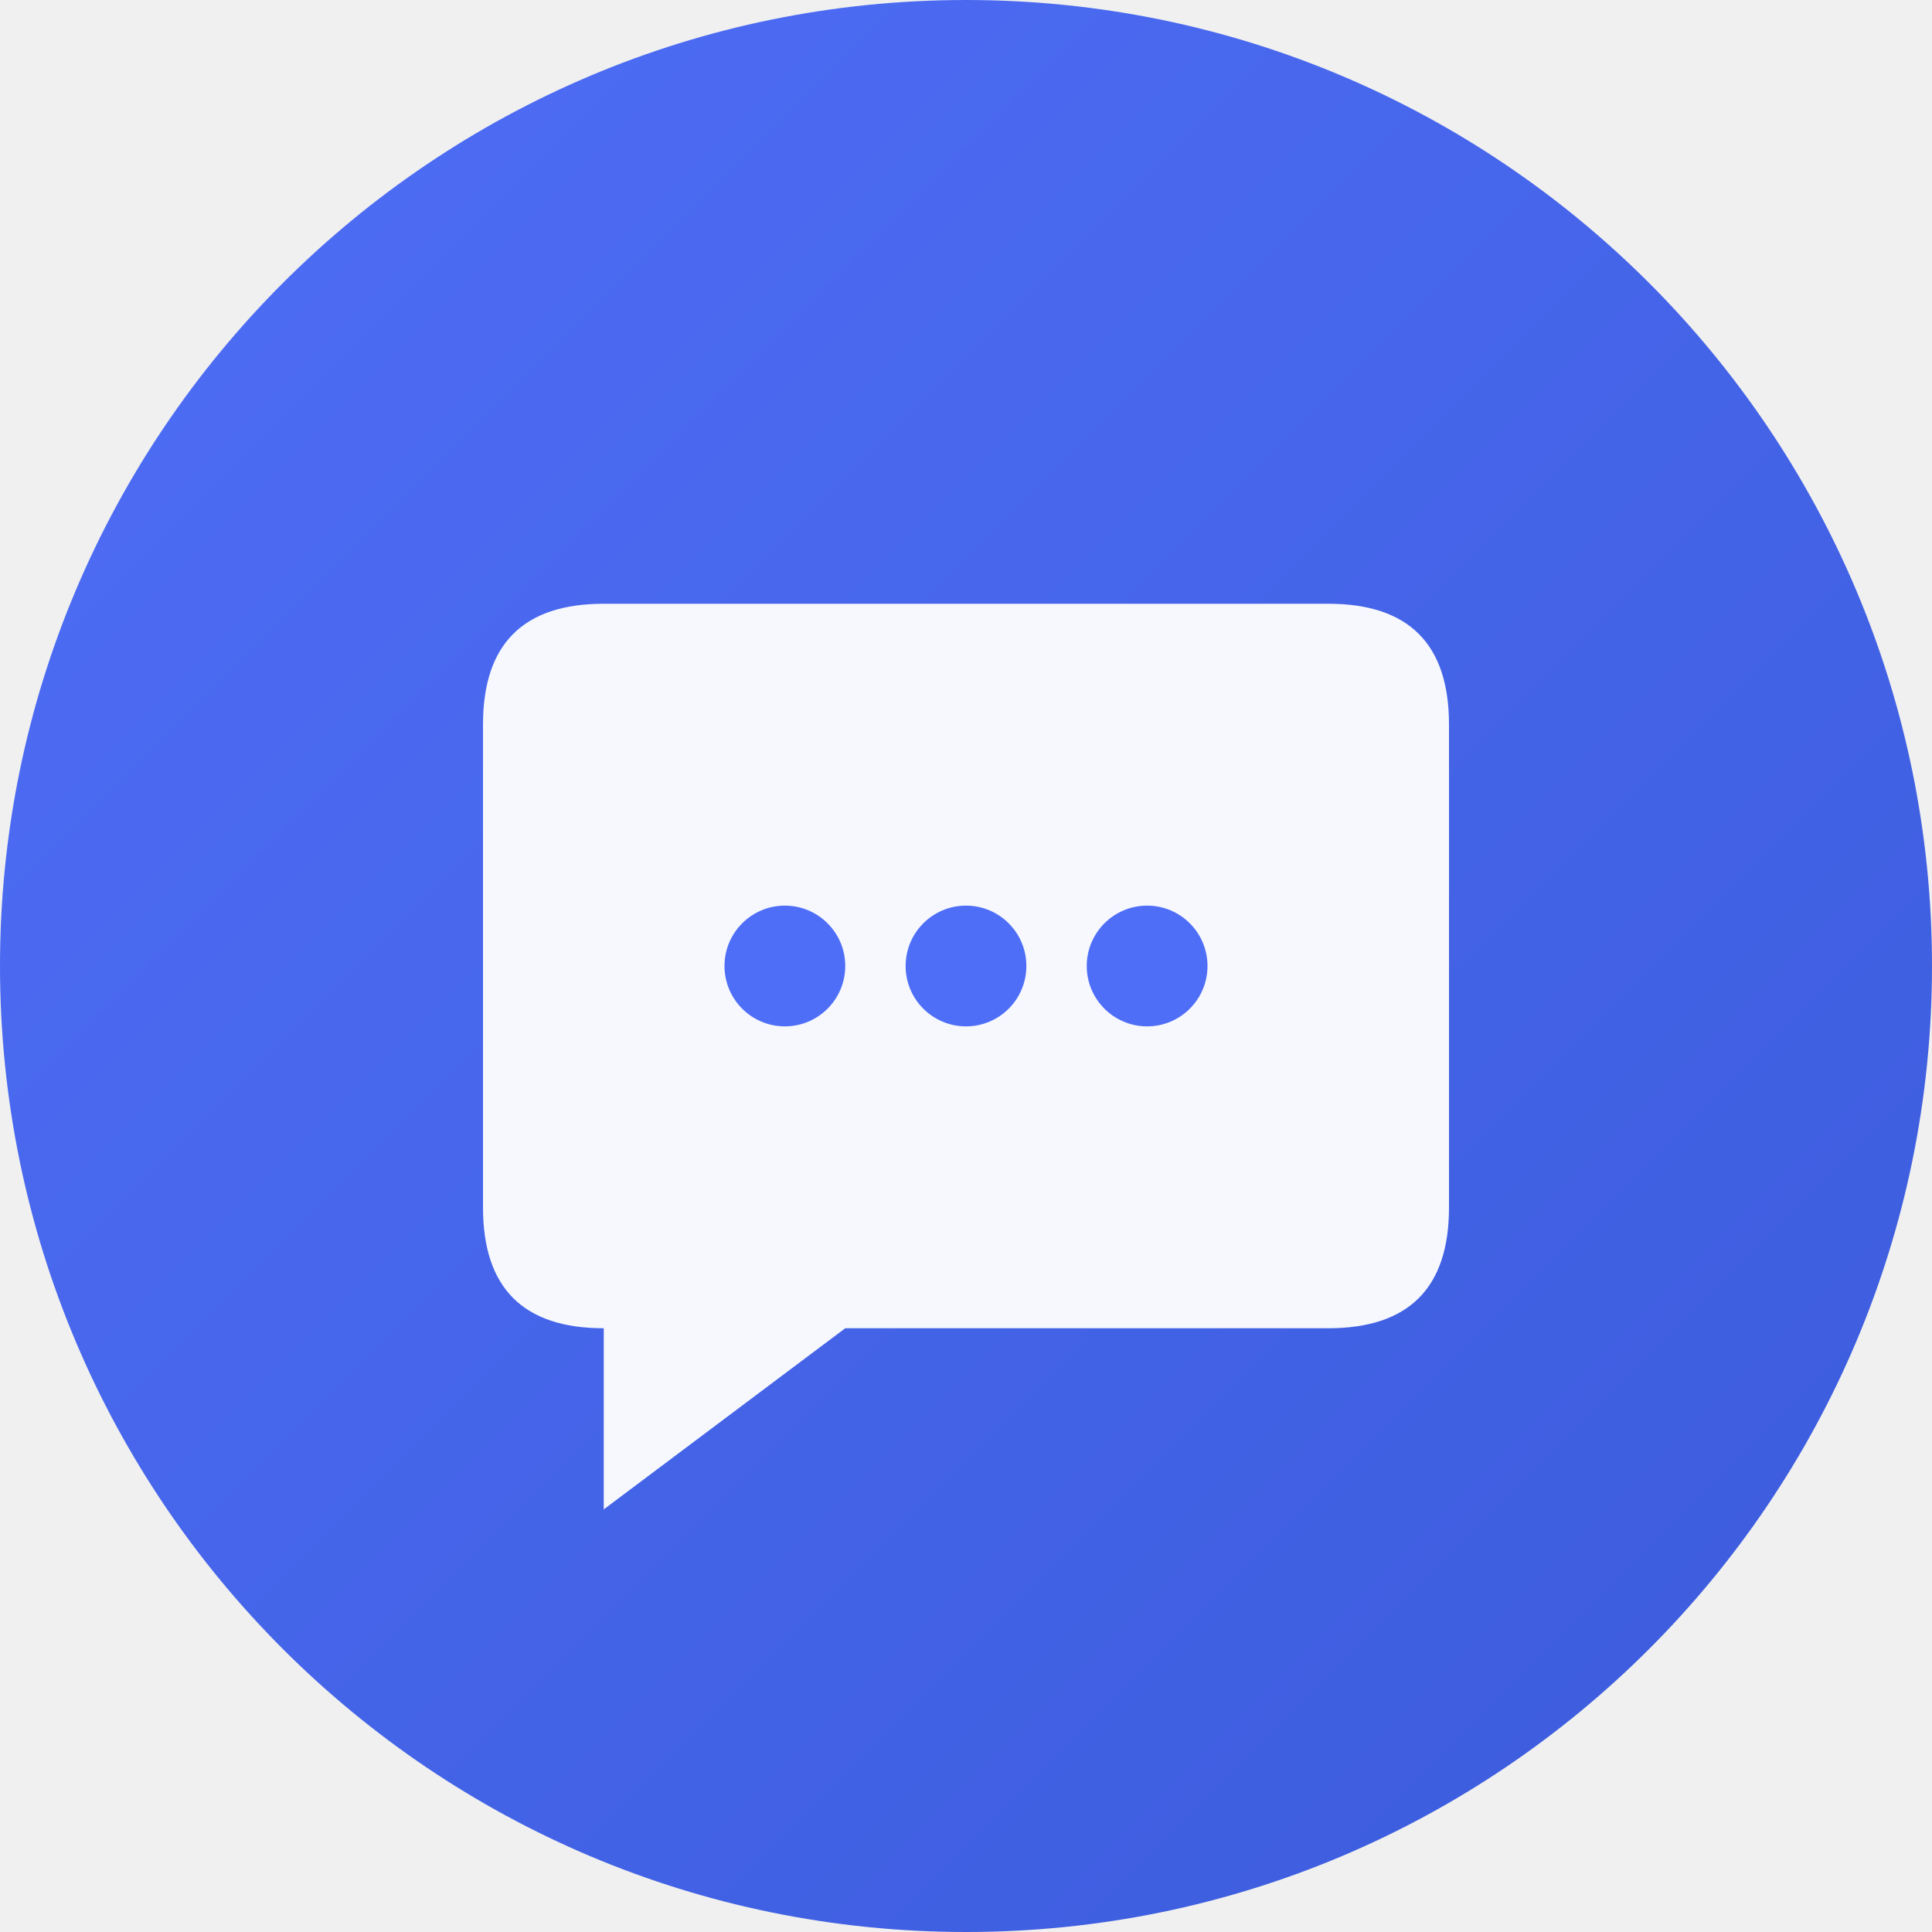
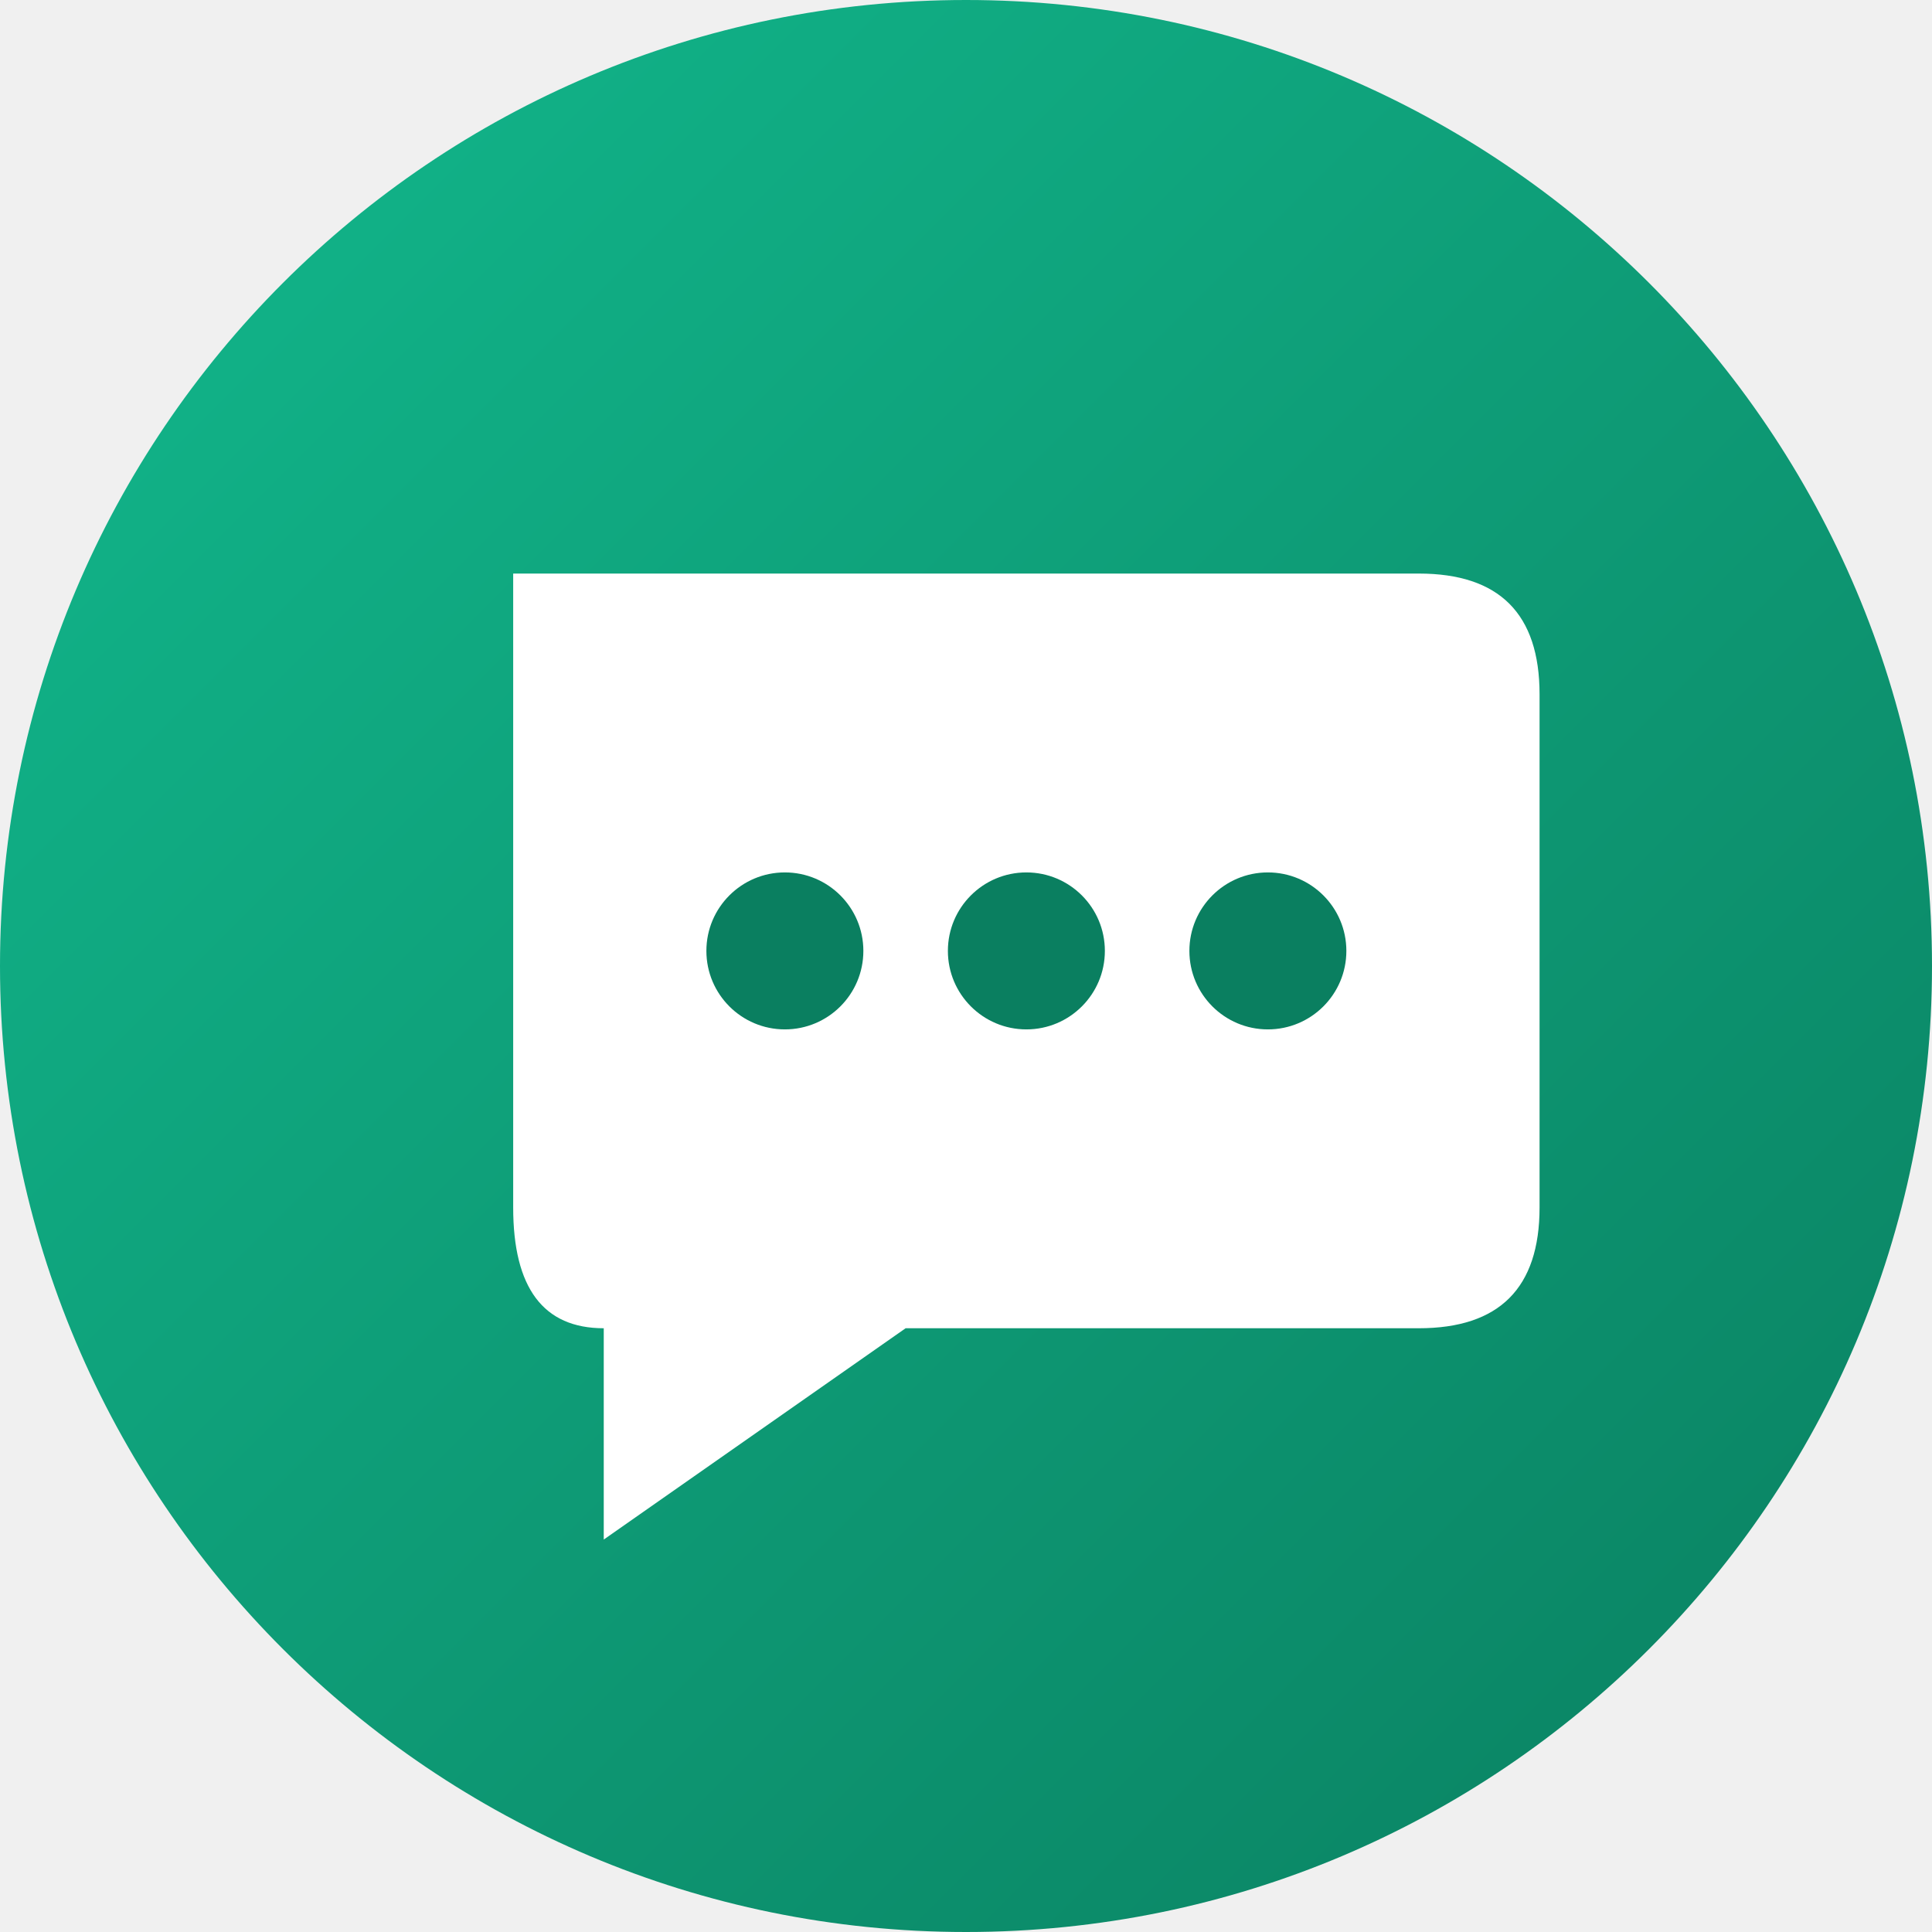
<svg xmlns="http://www.w3.org/2000/svg" viewBox="0 0 64 64">
  <defs>
    <linearGradient id="convbg" x1="0%" y1="0%" x2="100%" y2="100%">
-       <stop offset="0%" style="stop-color:#4f6ef7;stop-opacity:1" />
-       <stop offset="100%" style="stop-color:#3b5bdb;stop-opacity:1" />
+       <stop offset="0%" style="stop-color:#12B98D;stop-opacity:1" />
+       <stop offset="100%" style="stop-color:#0A7F60;stop-opacity:1" />
    </linearGradient>
  </defs>
  <rect width="64" height="64" rx="50%" fill="url(#convbg)" />
-   <path d="M20 20 H44 Q48 20 48 24 V40 Q48 44 44 44 H28 L20 50 V44 Q16 44 16 40 V24 Q16 20 20 20 Z" fill="white" opacity="0.95" />
-   <circle cx="26" cy="32" r="2" fill="#4f6ef7" />
-   <circle cx="32" cy="32" r="2" fill="#4f6ef7" />
-   <circle cx="38" cy="32" r="2" fill="#4f6ef7" />
+   <path d="M17 19 H47 Q51 19 51 23 V40 Q51 44 47 44 H30 L20 51 V44 Q17 44 17 40 V23 Q17 19 17 19 Z" fill="#ffffff" />
+   <circle cx="26" cy="31.5" r="2.6" fill="#0A7F60" />
+   <circle cx="34" cy="31.5" r="2.6" fill="#0A7F60" />
+   <circle cx="42" cy="31.5" r="2.6" fill="#0A7F60" />
</svg>
